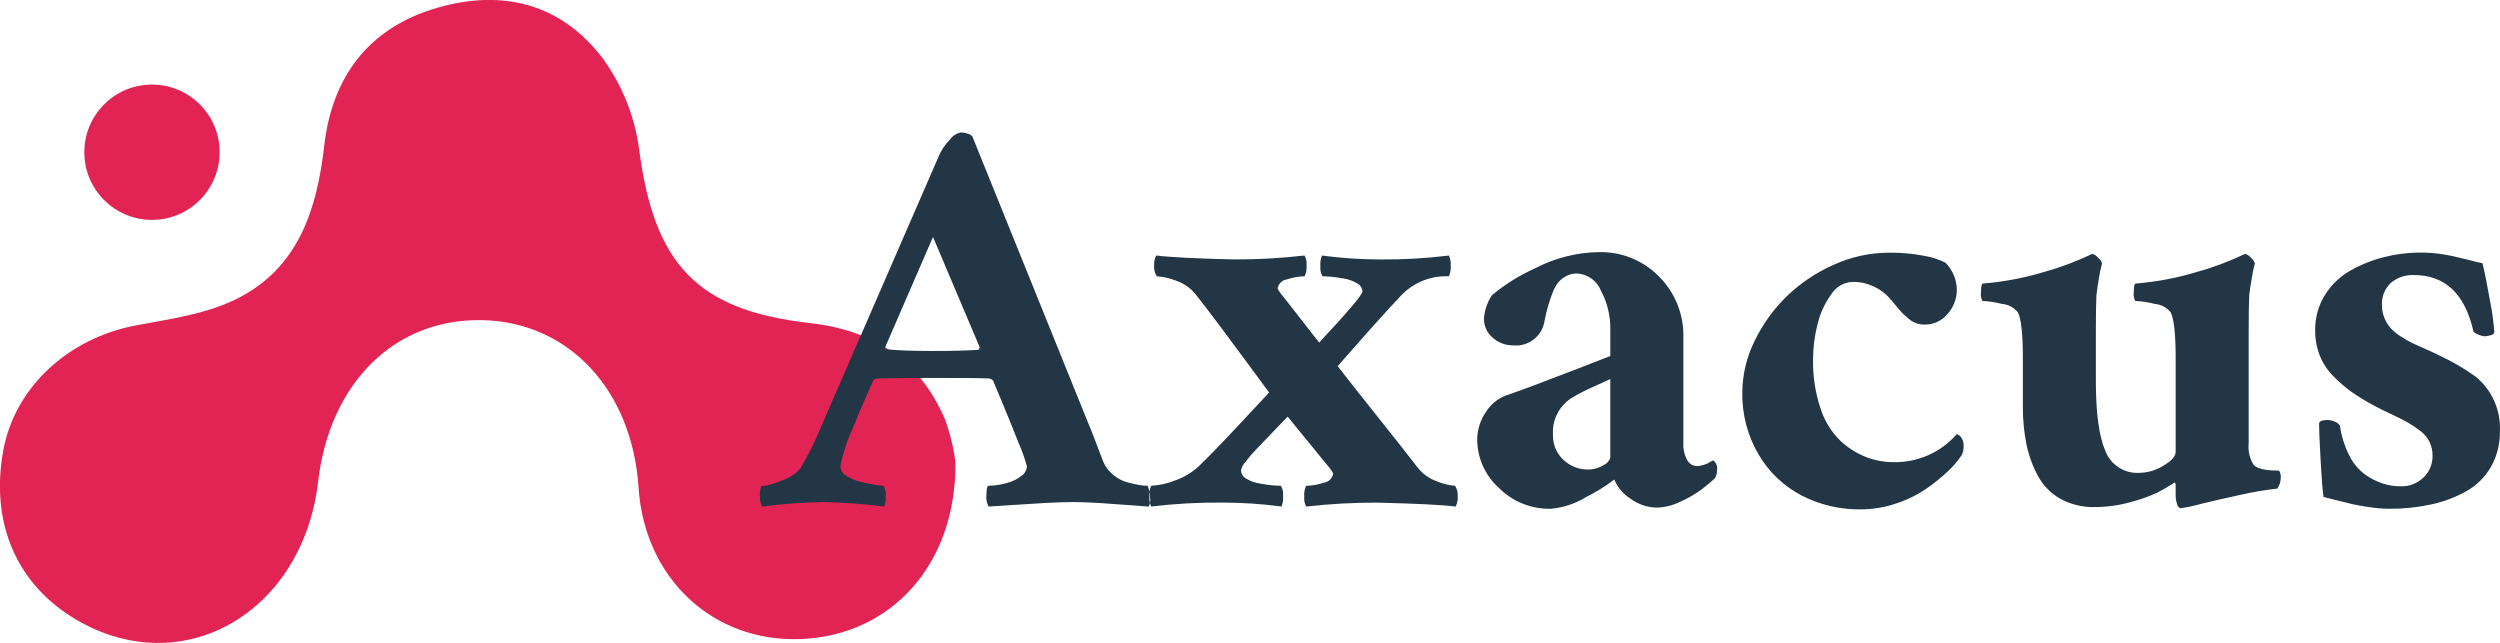
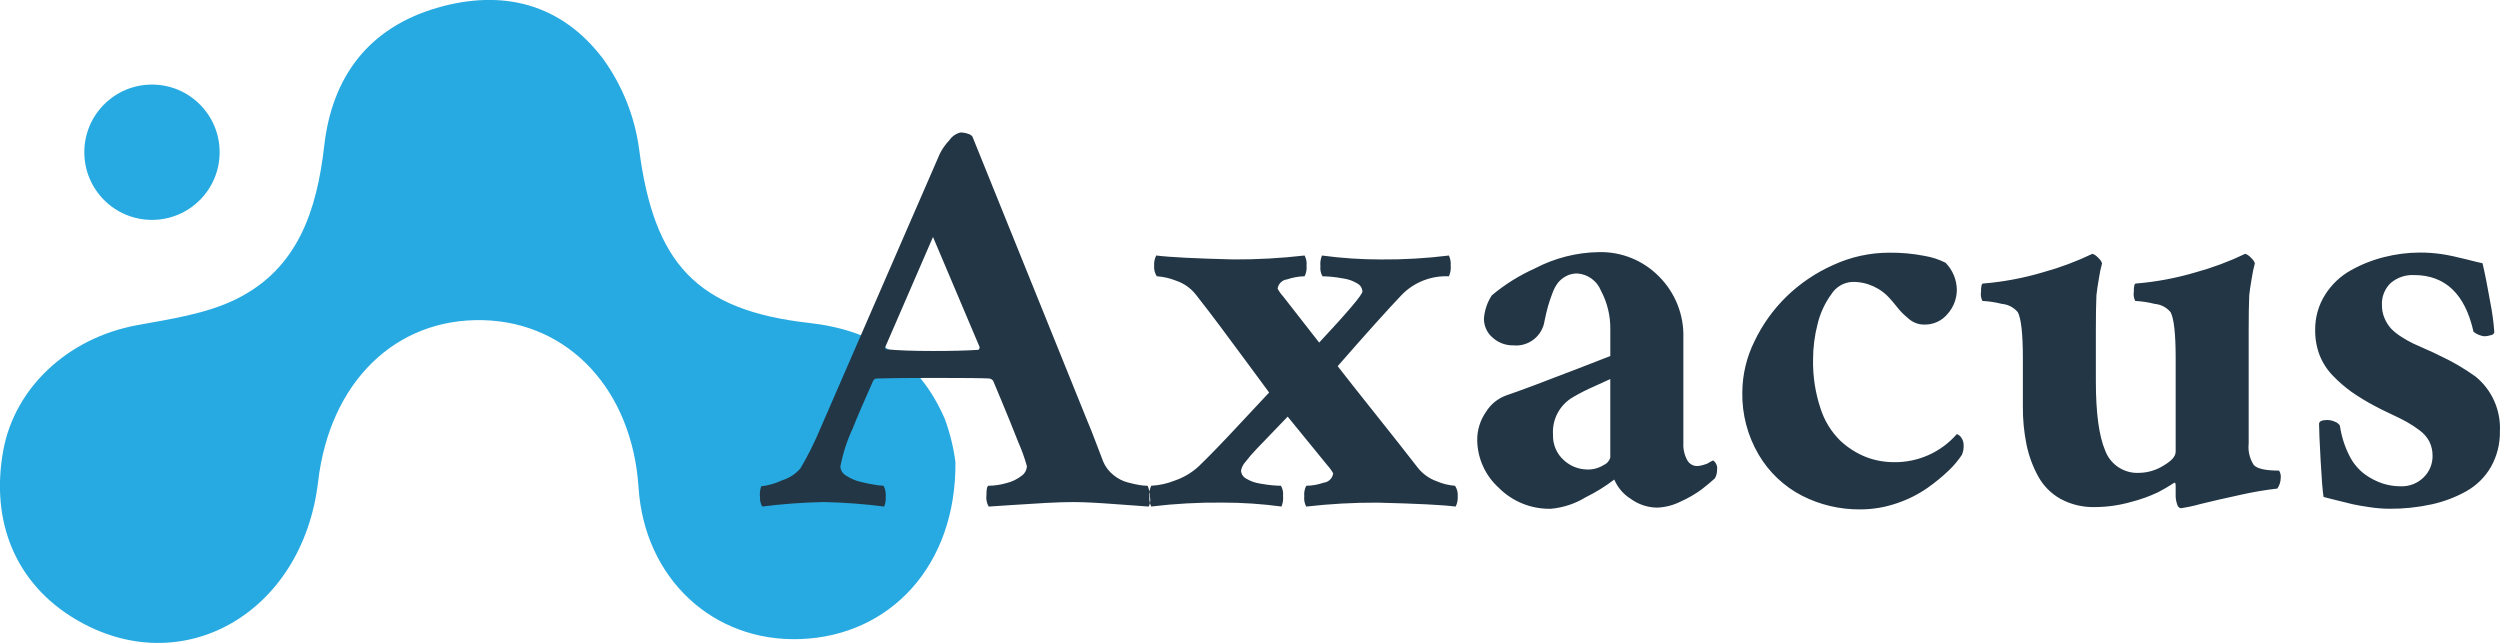
<svg xmlns="http://www.w3.org/2000/svg" id="logo" width="295.594" height="76" viewBox="0 0 295.594 76">
  <defs>
-     <style> .cls-1, .cls-2 { fill: #e12454; } .cls-1, .cls-3 { fill-rule: evenodd; } .cls-3 { fill: #223645; } </style>
+     <style> .cls-1, .cls-2 { fill: #27aae1; } .cls-1, .cls-3 { fill-rule: evenodd; } .cls-3 { fill: #223645; } </style>
  </defs>
  <path class="cls-1" d="M113,54.641c0.108,12.239-7.73,20.545-18.352,20.922-10.348.368-18.419-7.2-19.116-17.918C74.782,46.16,67.339,38.13,57.187,37.856c-10.386-.28-18.167,7.323-19.544,19.094C35.814,72.589,21.451,80.7,8.9,73.18,1.966,69.028-1.12,61.81.406,53.316c1.352-7.523,7.7-13.357,15.783-14.858,3.987-.74,8.192-1.327,11.762-3.087,7.275-3.586,9.543-10.444,10.417-18.147C39.3,9.055,43.638,3.268,51.735.92,59.495-1.33,66.4.458,71.3,6.909a23.524,23.524,0,0,1,4.3,10.738c1.753,13.445,6.713,19.033,20.117,20.538,7.593,0.852,13,4.36,16.027,11.349A23.614,23.614,0,0,1,113,54.641Z" transform="translate(-0.031)" />
  <rect id="Rectangle_135_copy" data-name="Rectangle 135 copy" class="cls-2" x="9.969" y="10" width="16" height="16" rx="8" ry="8" />
  <path id="Axacus" class="cls-3" d="M94.674,55.376A4.684,4.684,0,0,1,92.483,56.8a7.82,7.82,0,0,1-2.457.7,3.343,3.343,0,0,0-.133,1.378,1.832,1.832,0,0,0,.266,1.013A68.165,68.165,0,0,1,97.4,59.36a67.954,67.954,0,0,1,7.172.531,2.482,2.482,0,0,0,.182-1.145,2.369,2.369,0,0,0-.249-1.312,7.936,7.936,0,0,1-1.045-.116q-0.747-.116-1.694-0.349a5.117,5.117,0,0,1-1.66-.714,1.336,1.336,0,0,1-.714-1.079,19,19,0,0,1,1.461-4.516q0.731-1.859,2.391-5.578a0.51,0.51,0,0,1,.465-0.332q2.323-.066,6.906-0.066,5.112,0,6.375.066a0.731,0.731,0,0,1,.465.266l1,2.391q1,2.391,1.992,4.914a20.359,20.359,0,0,1,1,2.789,1.449,1.449,0,0,1-.6,1.129,4.681,4.681,0,0,1-1.809.88,7.981,7.981,0,0,1-2.109.315q-0.266,0-.265,1.1a2.181,2.181,0,0,0,.265,1.361q0.631-.033,2.789-0.183t4.018-.249q1.858-.1,3.221-0.1,1.725,0,5.013.249t3.885,0.282a1.725,1.725,0,0,0,.15-1.112,3.364,3.364,0,0,0-.283-1.345,6.1,6.1,0,0,1-.929-0.083c-0.355-.055-0.83-0.16-1.428-0.315a4.435,4.435,0,0,1-1.693-.88,4.07,4.07,0,0,1-1.2-1.577q-0.266-.664-0.83-2.175T128.608,49.8L115,16.129a1.017,1.017,0,0,0-.532-0.315,2.623,2.623,0,0,0-.863-0.149,2.191,2.191,0,0,0-1.311.9,6.589,6.589,0,0,0-1.146,1.627L97,50.727a37.7,37.7,0,0,1-2.324,4.648h0Zm21.184-14.344V41.1a0.509,0.509,0,0,1-.066.2,0.192,0.192,0,0,1-.133.066q-2.059.133-5.313,0.133-3.519,0-5.512-.2c-0.088,0-.132-0.088-0.132-0.266l5.644-13.016Zm20.885-10.824a2.245,2.245,0,0,0-.249,1.179,2,2,0,0,0,.315,1.278,7.42,7.42,0,0,1,2.258.515,4.99,4.99,0,0,1,2.324,1.61q1.595,2.026,2.939,3.835t2.955,3.984q1.609,2.175,2.805,3.8-0.73.764-3.6,3.852t-4.765,4.914a7.983,7.983,0,0,1-2.789,1.644,8.572,8.572,0,0,1-2.789.614,2.449,2.449,0,0,0-.216,1.278,2.308,2.308,0,0,0,.216,1.179,65.135,65.135,0,0,1,8.434-.465,52.725,52.725,0,0,1,6.972.465,2.674,2.674,0,0,0,.183-1.278,1.94,1.94,0,0,0-.249-1.179q-0.4,0-1-.05t-1.528-.216a4.312,4.312,0,0,1-1.56-.565,1.14,1.14,0,0,1-.631-0.963,2.019,2.019,0,0,1,.5-1,17.578,17.578,0,0,1,1.345-1.561q0.879-.929,2.042-2.125t1.627-1.693L157,55.044a4.657,4.657,0,0,1,.664.93,1.283,1.283,0,0,1-1.129,1.1,6.737,6.737,0,0,1-2.059.365,2.232,2.232,0,0,0-.232,1.245,2.051,2.051,0,0,0,.232,1.212,71.251,71.251,0,0,1,8.434-.465q6.939,0.167,9.23.465a2.244,2.244,0,0,0,.249-1.179,2.01,2.01,0,0,0-.315-1.278,6.878,6.878,0,0,1-2.158-.531,5,5,0,0,1-2.291-1.66q-1.926-2.49-4.881-6.192t-4.549-5.761q5.013-5.744,7.637-8.5a7.319,7.319,0,0,1,5.511-2.125,2.447,2.447,0,0,0,.216-1.278,2.31,2.31,0,0,0-.216-1.179,61.375,61.375,0,0,1-8.035.465,52.623,52.623,0,0,1-6.972-.465,2.675,2.675,0,0,0-.183,1.278,1.924,1.924,0,0,0,.249,1.179q0.4,0,1,.05t1.527,0.216a4.333,4.333,0,0,1,1.561.565,1.142,1.142,0,0,1,.631.963q0,0.565-5.114,6.043l-4.25-5.445a4.591,4.591,0,0,1-.664-0.93,1.284,1.284,0,0,1,1.129-1.1,6.753,6.753,0,0,1,2.059-.365,2.232,2.232,0,0,0,.232-1.245,2.051,2.051,0,0,0-.232-1.212,70.506,70.506,0,0,1-8.367.465q-6.84-.166-9.164-0.465h0Zm48.211,24.222a3.865,3.865,0,0,1-1.3-3.038,4.751,4.751,0,0,1,2.39-4.449,22.719,22.719,0,0,1,2.491-1.262q1.692-.763,1.892-0.863v9.3a1.4,1.4,0,0,1-.8.88,3.471,3.471,0,0,1-1.926.515A4.149,4.149,0,0,1,184.954,54.429Zm-3.437-22.694a21.655,21.655,0,0,0-5.1,3.188,5.818,5.818,0,0,0-.929,2.723,2.916,2.916,0,0,0,1.029,2.274,3.533,3.533,0,0,0,2.424.913,3.408,3.408,0,0,0,3.719-2.922q0.231-1.1.415-1.743t0.5-1.477a4.677,4.677,0,0,1,.68-1.278,3.126,3.126,0,0,1,.947-0.764,2.7,2.7,0,0,1,1.311-.316,3.242,3.242,0,0,1,2.806,2.025,9.435,9.435,0,0,1,1.112,4.615v3.121L186.5,43.622q-2.74,1.063-5,1.909t-3.353,1.212a4.716,4.716,0,0,0-2.407,1.942,5.782,5.782,0,0,0-1.046,3.37,7.723,7.723,0,0,0,2.523,5.595,8.426,8.426,0,0,0,6.176,2.507A9.49,9.49,0,0,0,187.51,58.8,20.314,20.314,0,0,0,190.9,56.7a4.952,4.952,0,0,0,1.959,2.291,5.377,5.377,0,0,0,3.088,1.029,6.764,6.764,0,0,0,2.822-.73,13.236,13.236,0,0,0,2.441-1.411q0.879-.68,1.577-1.312a1.86,1.86,0,0,0,.265-1,1.147,1.147,0,0,0-.465-1.129l-0.265.133a4.376,4.376,0,0,0-.465.266q-0.2.067-.531,0.166a2.306,2.306,0,0,1-.664.1,1.323,1.323,0,0,1-1.146-.714,3.777,3.777,0,0,1-.448-2.009V39.969a9.845,9.845,0,0,0-2.889-7.288,9.648,9.648,0,0,0-7.072-2.872A16.808,16.808,0,0,0,181.517,31.735Zm48.56-.664a8.563,8.563,0,0,0-2.474-.813,20.421,20.421,0,0,0-4.233-.382,15.805,15.805,0,0,0-6.558,1.444,19.078,19.078,0,0,0-5.562,3.752,18.553,18.553,0,0,0-3.785,5.3,13.755,13.755,0,0,0-1.427,5.977,14.029,14.029,0,0,0,1.942,7.421,12.7,12.7,0,0,0,5.1,4.831,14.84,14.84,0,0,0,6.906,1.627,13.157,13.157,0,0,0,4.333-.73,14.154,14.154,0,0,0,3.636-1.826,21.44,21.44,0,0,0,2.523-2.075A10.752,10.752,0,0,0,232,53.782a2.591,2.591,0,0,0,.2-1.262,1.39,1.39,0,0,0-.233-0.714,1.017,1.017,0,0,0-.564-0.481,9.664,9.664,0,0,1-7.438,3.32,9.144,9.144,0,0,1-3.32-.614,9.6,9.6,0,0,1-3.038-1.942,9.272,9.272,0,0,1-2.324-3.8,17.274,17.274,0,0,1-.88-5.794,16.75,16.75,0,0,1,.531-4.167,9.935,9.935,0,0,1,1.627-3.536,3.112,3.112,0,0,1,2.49-1.461,5.8,5.8,0,0,1,4.516,2.059q0.165,0.167.631,0.747a10.8,10.8,0,0,0,.73.847q0.265,0.266.731,0.664a2.974,2.974,0,0,0,.929.564,2.835,2.835,0,0,0,.963.166,3.465,3.465,0,0,0,2.773-1.278,4.3,4.3,0,0,0,1.079-2.839,4.652,4.652,0,0,0-1.328-3.187h0ZM257.27,53.45q0,0.764-1.444,1.61a5.545,5.545,0,0,1-2.806.847,4.056,4.056,0,0,1-4.067-2.606q-1.113-2.606-1.113-8.218V39.106q0-2.722.067-4.184,0.066-.7.3-2.042a14.982,14.982,0,0,1,.365-1.743,1.3,1.3,0,0,0-.4-0.6,1.774,1.774,0,0,0-.73-0.531,34.85,34.85,0,0,1-5.86,2.191,34.738,34.738,0,0,1-7.089,1.328q-0.233,0-.233.979a1.749,1.749,0,0,0,.166,1.079,11.6,11.6,0,0,1,2.308.349,2.739,2.739,0,0,1,1.876.98q0.6,1.129.6,5.445v5.711a21.77,21.77,0,0,0,.431,4.5,13.44,13.44,0,0,0,1.378,3.752,6.777,6.777,0,0,0,2.656,2.673,8.093,8.093,0,0,0,4.035.963,15.815,15.815,0,0,0,4.266-.6A17.44,17.44,0,0,0,255.2,58.2a20.644,20.644,0,0,0,1.876-1.1q0.2-.132.2,0.332V58.5a3.059,3.059,0,0,0,.183,1.145,0.562,0.562,0,0,0,.415.448,18.047,18.047,0,0,0,2.341-.5q2.008-.5,4.7-1.079a40.538,40.538,0,0,1,4.383-.747,2.241,2.241,0,0,0,.4-1.262,1.286,1.286,0,0,0-.2-0.863q-2.391,0-2.989-.664a3.888,3.888,0,0,1-.6-2.523V39.106q0-2.722.066-4.184,0.066-.7.3-2.042a15.44,15.44,0,0,1,.365-1.743,1.3,1.3,0,0,0-.4-0.6,1.783,1.783,0,0,0-.731-0.531,34.816,34.816,0,0,1-5.86,2.191,34.738,34.738,0,0,1-7.089,1.328q-0.233,0-.232.979a1.749,1.749,0,0,0,.166,1.079,11.589,11.589,0,0,1,2.307.349,2.734,2.734,0,0,1,1.876.98q0.6,1.129.6,5.445V53.45ZM281.957,30.39a15.99,15.99,0,0,0-3.952,1.561,8.482,8.482,0,0,0-3.054,2.889,7.625,7.625,0,0,0-1.179,4.2,8.024,8.024,0,0,0,.531,2.972,7.326,7.326,0,0,0,1.577,2.424,15.97,15.97,0,0,0,2.159,1.876A26.079,26.079,0,0,0,280.811,48q0.665,0.366,1.876.93t1.926,0.963a13.733,13.733,0,0,1,1.494.98,3.859,3.859,0,0,1,1.162,1.328,3.713,3.713,0,0,1,.382,1.71,3.475,3.475,0,0,1-1.046,2.523,3.67,3.67,0,0,1-2.739,1.063,6.871,6.871,0,0,1-2.125-.332,7.836,7.836,0,0,1-2.092-1.079,6.156,6.156,0,0,1-1.843-2.225,11.443,11.443,0,0,1-1.112-3.536,1.131,1.131,0,0,0-.6-0.465,2.2,2.2,0,0,0-.863-0.2q-1,0-1,.465,0,0.9.182,4.267t0.349,4.366l1.428,0.365q1.294,0.332,2.042.5t2.009,0.349a16.175,16.175,0,0,0,2.291.183,22.72,22.72,0,0,0,4.98-.515,14.975,14.975,0,0,0,4.134-1.56,7.707,7.707,0,0,0,2.905-2.872,8.234,8.234,0,0,0,1.063-4.217,7.846,7.846,0,0,0-2.889-6.475,26.14,26.14,0,0,0-4.283-2.49q-0.5-.265-1.494-0.7t-1.594-.714a12.614,12.614,0,0,1-1.378-.78,6.353,6.353,0,0,1-1.229-.98,4.268,4.268,0,0,1-.763-1.2,3.765,3.765,0,0,1-.316-1.544,3.369,3.369,0,0,1,1.046-2.656,3.971,3.971,0,0,1,2.739-.93q5.546,0,7.04,6.707a2.55,2.55,0,0,0,1.261.531,2.5,2.5,0,0,0,.8-0.133,0.454,0.454,0,0,0,.4-0.332,28.114,28.114,0,0,0-.482-3.569q-0.481-2.772-.913-4.6-0.366-.066-1.992-0.481t-2.839-.6a17.564,17.564,0,0,0-2.606-.183A17.252,17.252,0,0,0,281.957,30.39Z" transform="translate(-0.031)" />
</svg>
